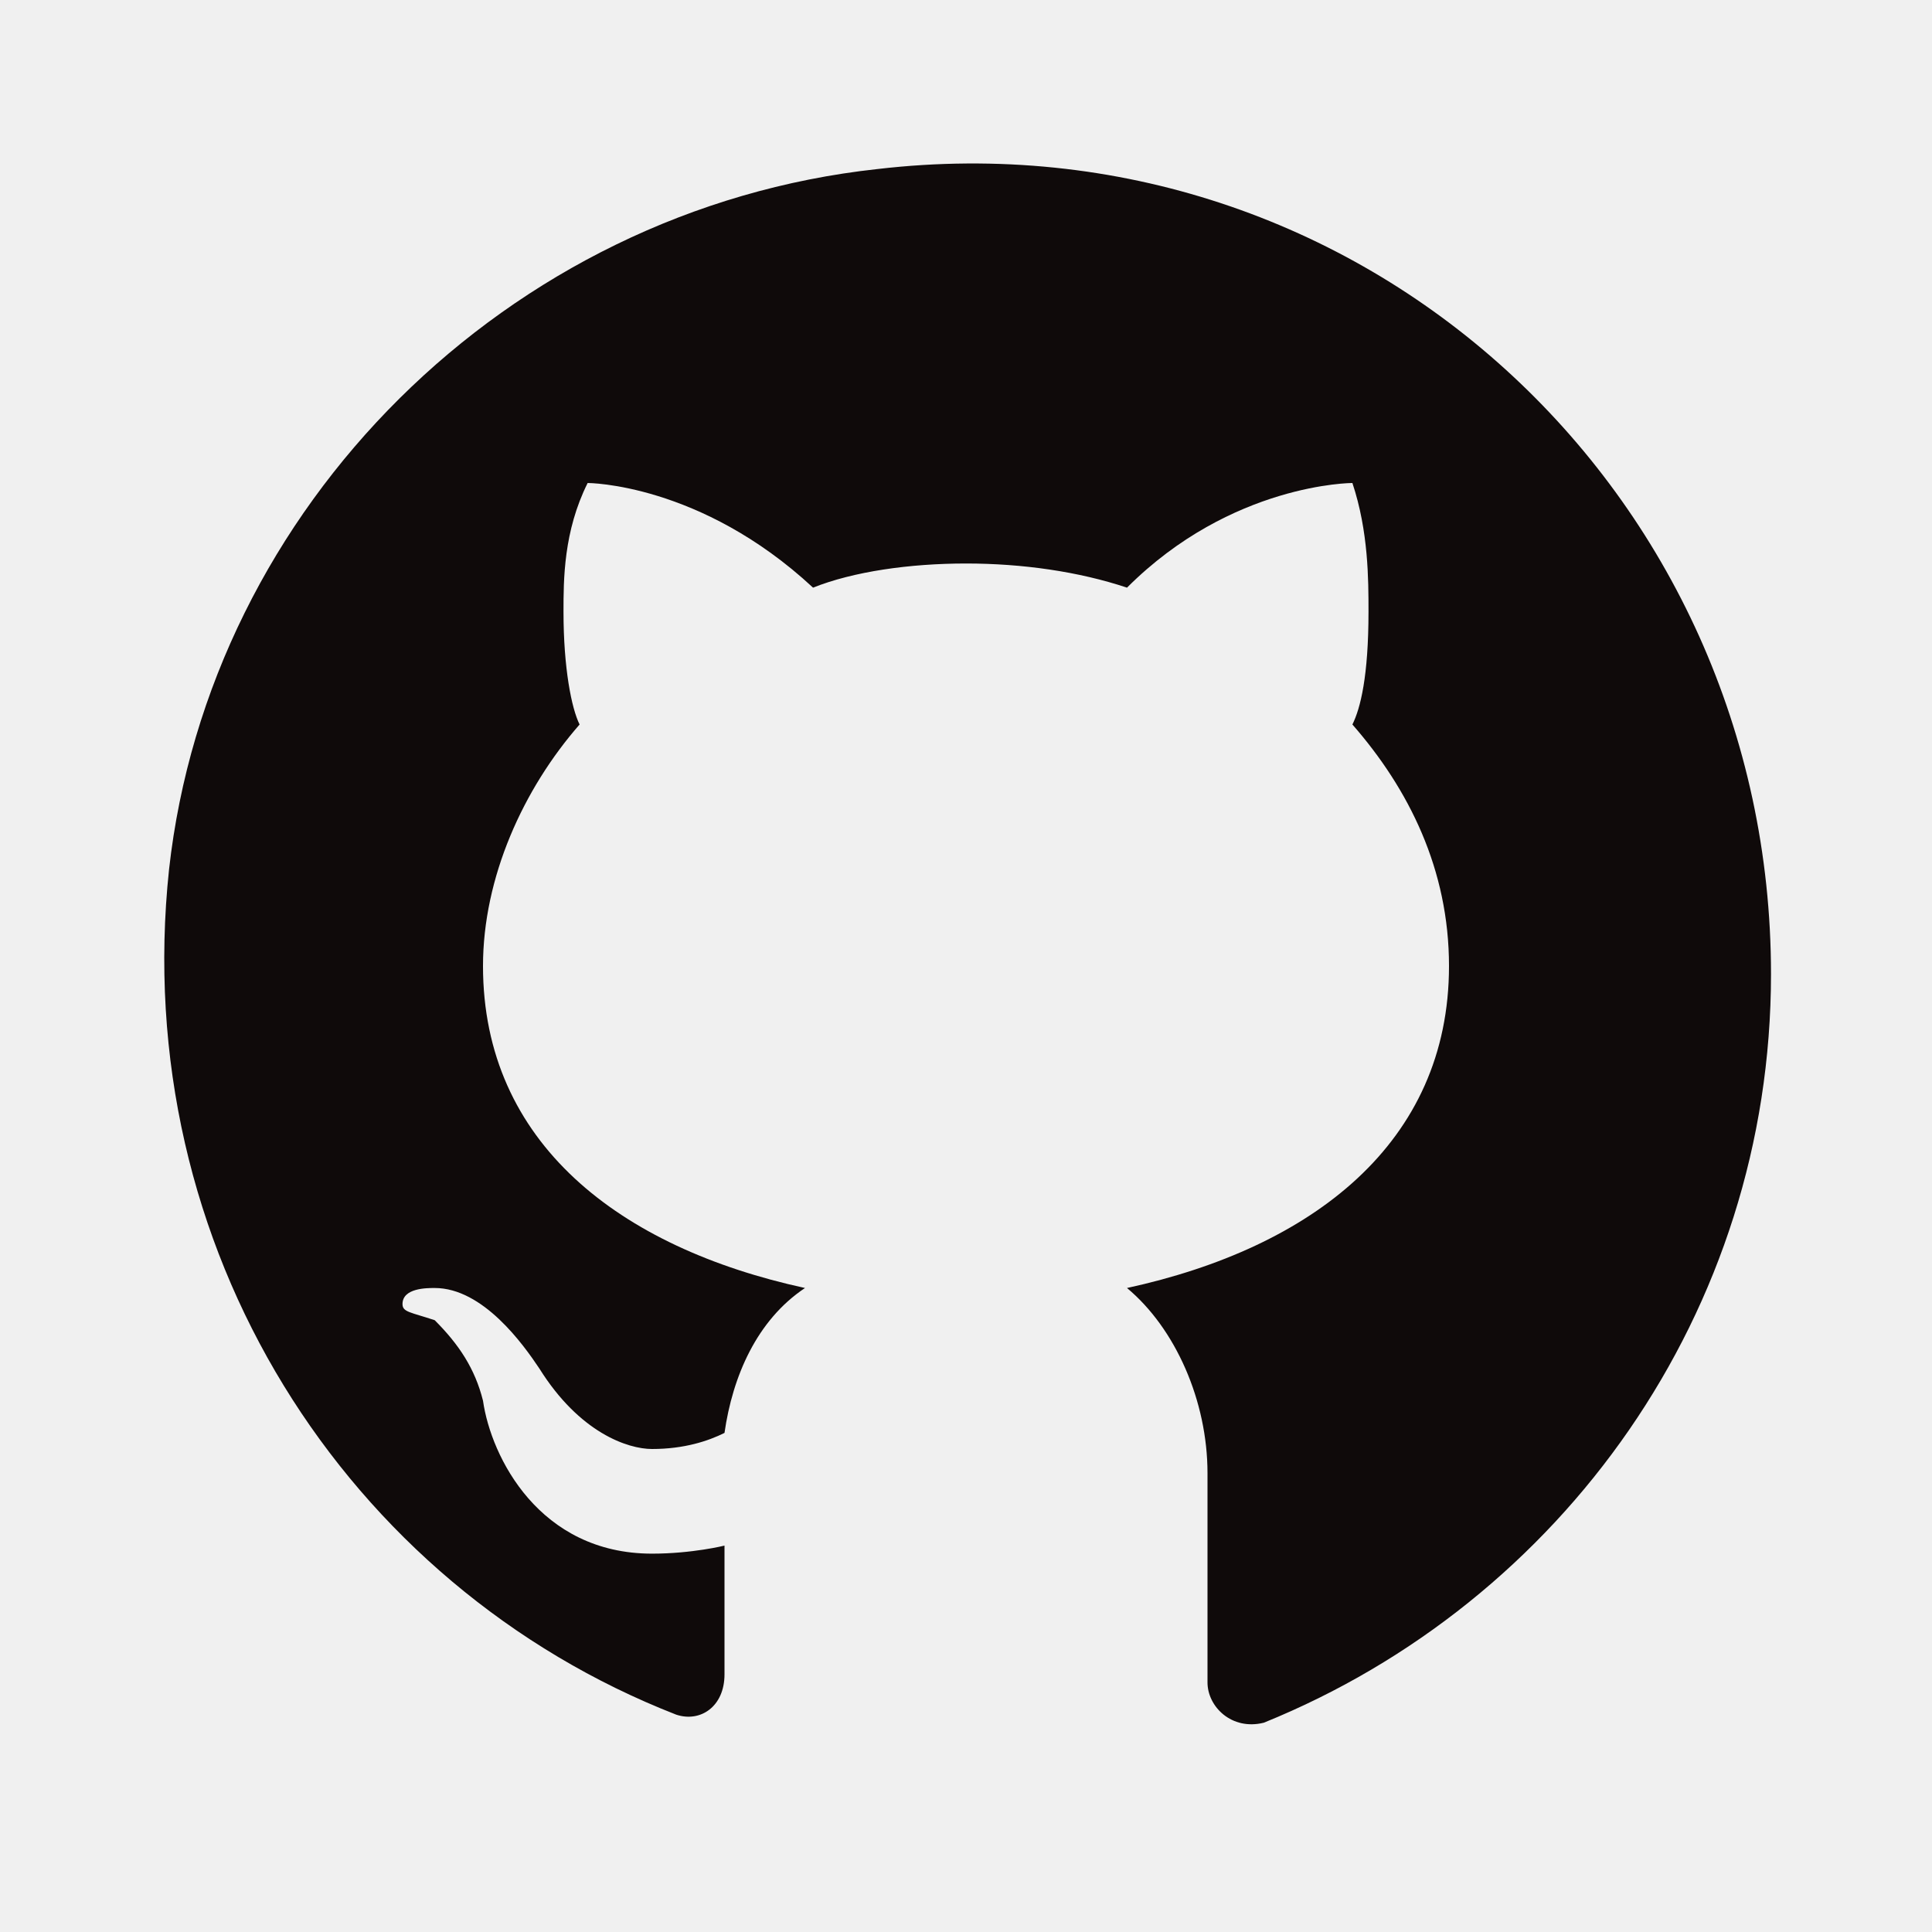
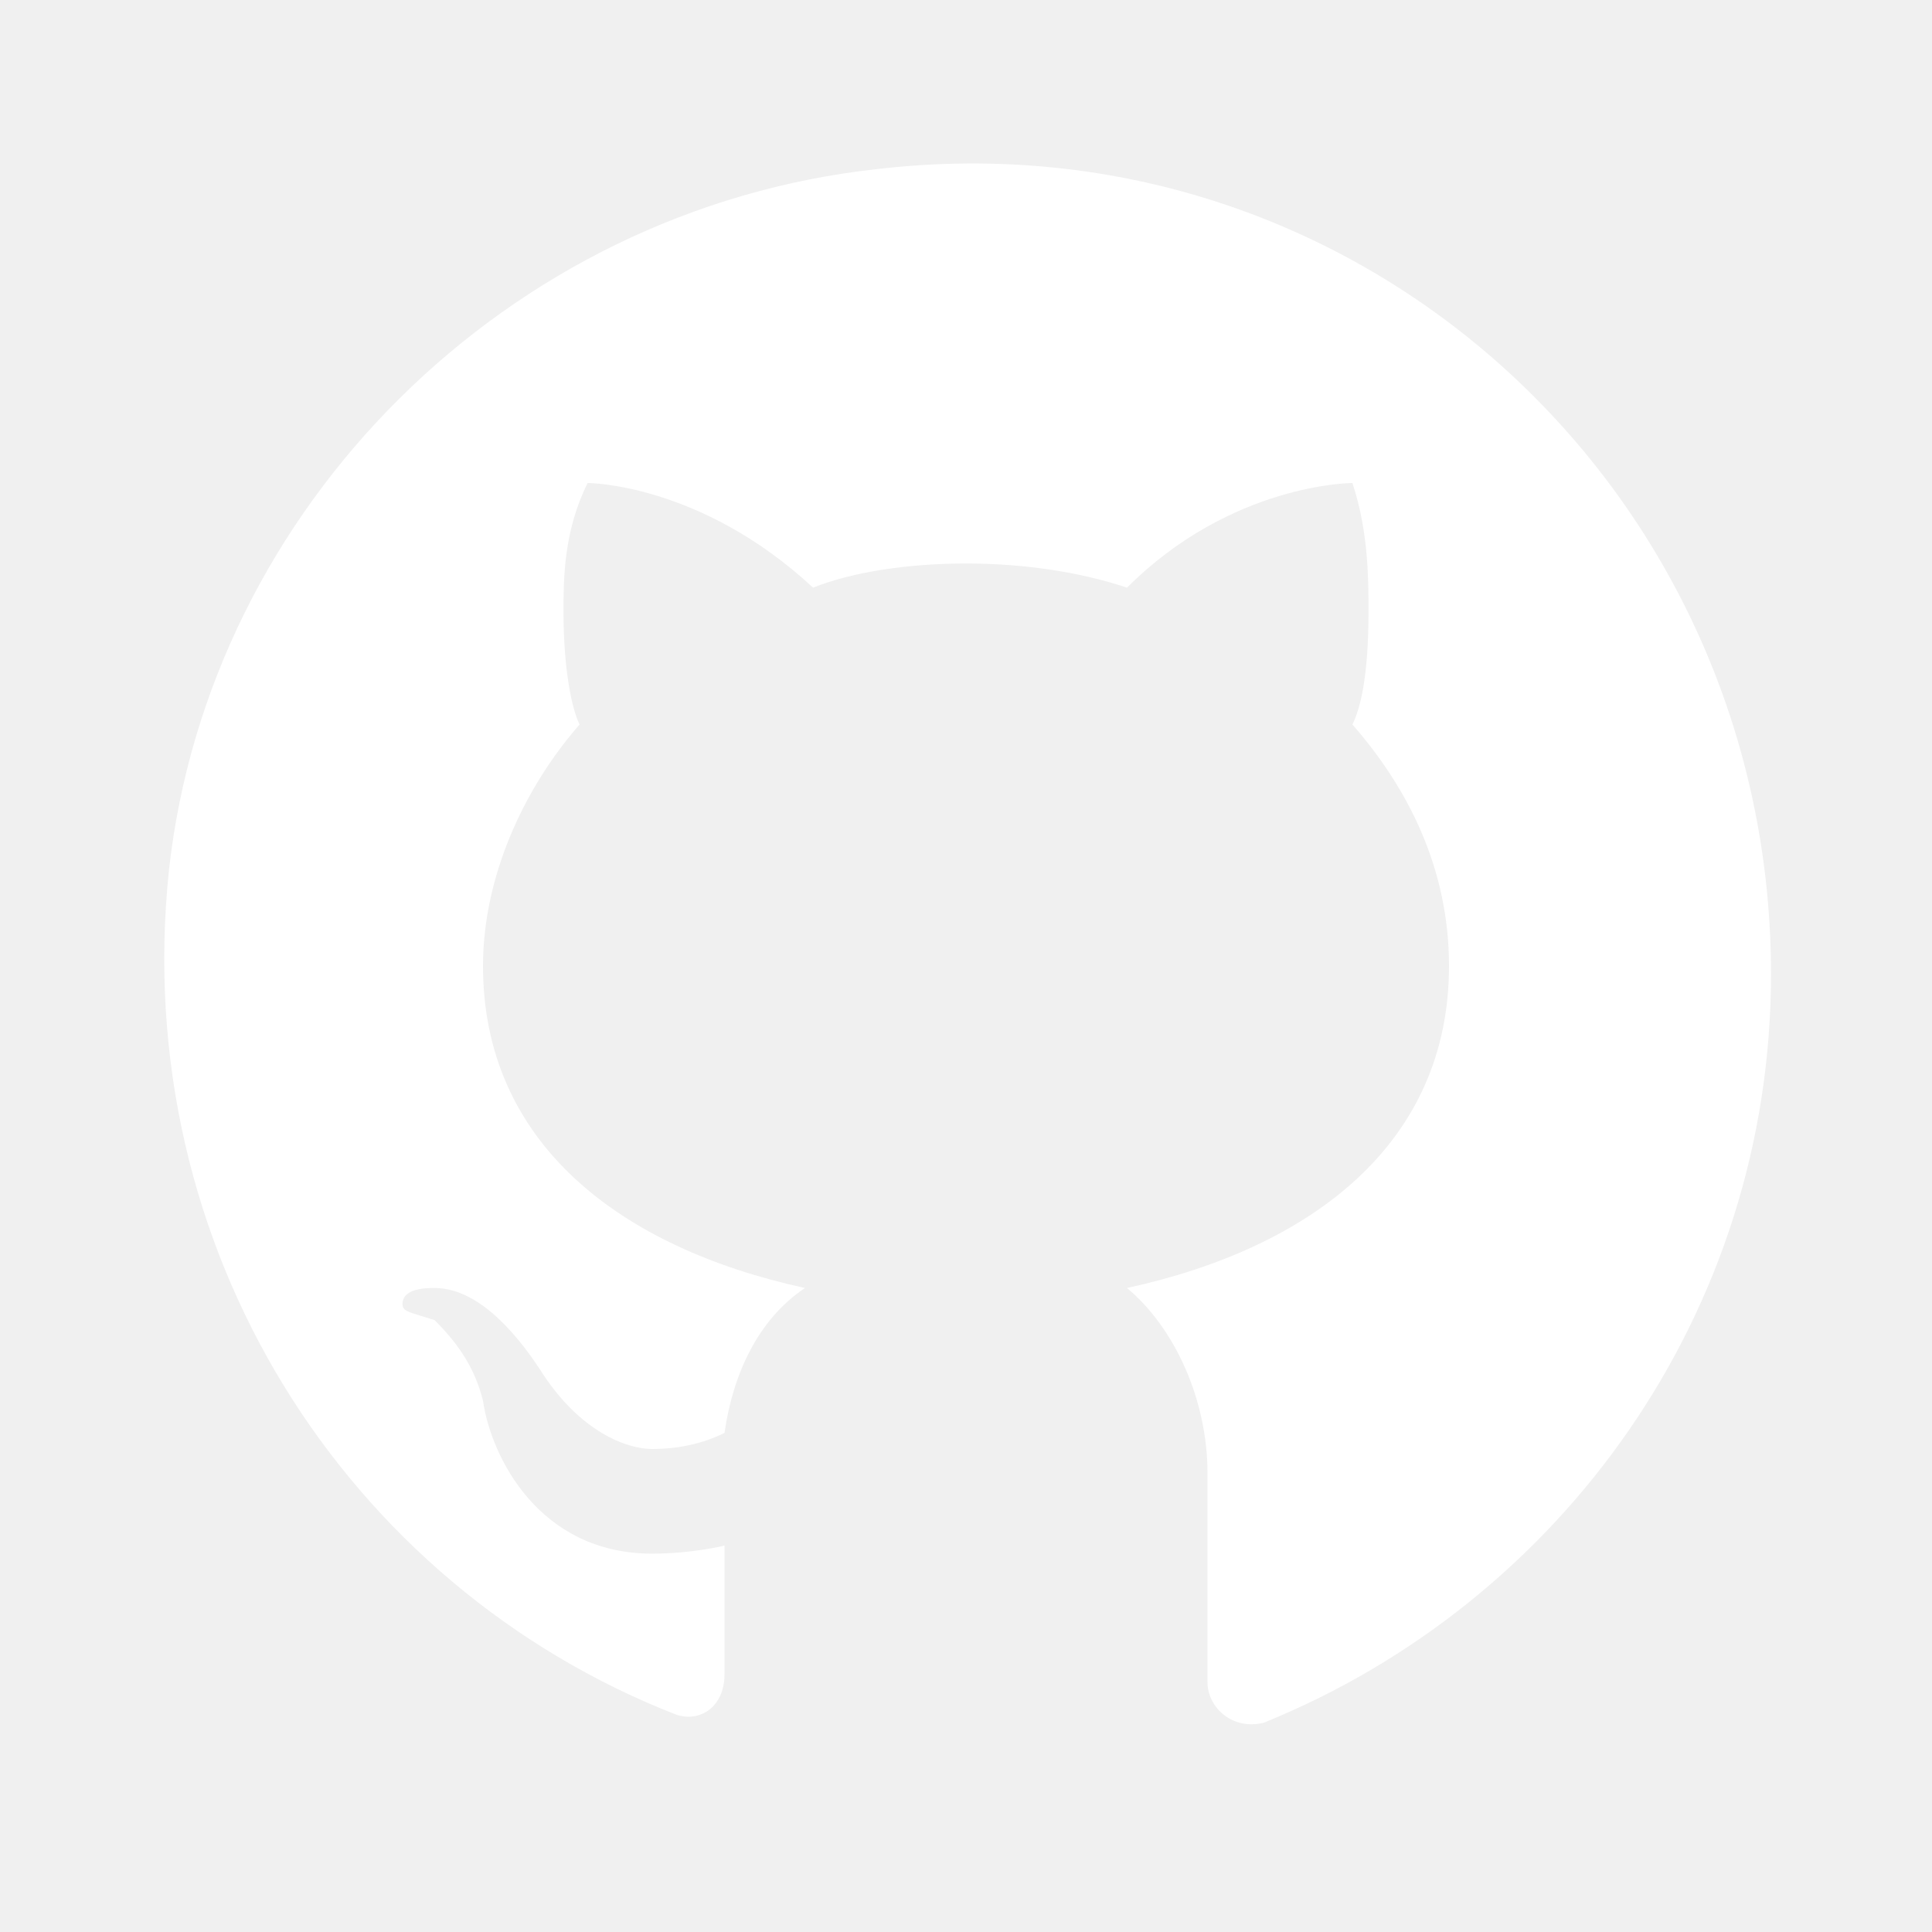
<svg xmlns="http://www.w3.org/2000/svg" width="24" height="24" viewBox="0 0 24 24" fill="none">
-   <path d="M10.9 2.1C6.3 2.6 2.6 6.3 2.1 10.8C1.6 15.5 4.3 19.7 8.4 21.3C8.7 21.4 9 21.2 9 20.8V19.2C9 19.2 8.6 19.3 8.1 19.3C6.7 19.3 6.1 18.1 6 17.4C5.9 17 5.7 16.7 5.4 16.4C5.1 16.3 5 16.3 5 16.2C5 16 5.3 16 5.4 16C6 16 6.5 16.7 6.7 17C7.2 17.8 7.8 18 8.1 18C8.5 18 8.8 17.9 9 17.8C9.1 17.1 9.4 16.4 10 16C7.7 15.5 6 14.2 6 12C6 10.9 6.5 9.8 7.2 9C7.1 8.8 7 8.3 7 7.6C7 7.2 7 6.6 7.3 6C7.3 6 8.7 6 10.1 7.3C10.6 7.1 11.3 7 12 7C12.7 7 13.4 7.1 14 7.3C15.3 6 16.8 6 16.8 6C17 6.6 17 7.2 17 7.6C17 8.4 16.9 8.8 16.8 9C17.5 9.8 18 10.8 18 12C18 14.2 16.3 15.5 14 16C14.6 16.5 15 17.4 15 18.3V20.9C15 21.2 15.3 21.5 15.7 21.4C19.4 19.9 22 16.3 22 12.1C22 6.1 16.9 1.4 10.9 2.1Z" fill="#0F0A0A" />
+   <path d="M10.9 2.1C6.3 2.6 2.6 6.3 2.1 10.8C1.6 15.5 4.3 19.7 8.4 21.3C8.7 21.4 9 21.2 9 20.8V19.2C9 19.2 8.6 19.3 8.1 19.3C6.7 19.3 6.1 18.1 6 17.4C5.9 17 5.7 16.7 5.4 16.4C5.1 16.3 5 16.3 5 16.2C5 16 5.3 16 5.4 16C6 16 6.5 16.7 6.7 17C7.2 17.8 7.8 18 8.1 18C8.5 18 8.8 17.9 9 17.8C9.1 17.1 9.4 16.4 10 16C7.7 15.5 6 14.2 6 12C6 10.9 6.5 9.8 7.2 9C7.1 8.8 7 8.3 7 7.6C7 7.2 7 6.6 7.3 6C7.3 6 8.7 6 10.1 7.3C10.6 7.1 11.3 7 12 7C12.7 7 13.4 7.1 14 7.3C15.3 6 16.8 6 16.8 6C17 6.6 17 7.2 17 7.6C17 8.4 16.9 8.8 16.8 9C17.5 9.8 18 10.8 18 12C18 14.2 16.3 15.5 14 16C14.6 16.5 15 17.4 15 18.3V20.9C15 21.2 15.3 21.5 15.7 21.4C19.4 19.9 22 16.3 22 12.1C22 6.1 16.9 1.4 10.9 2.1Z" fill="#fff" />
</svg>
